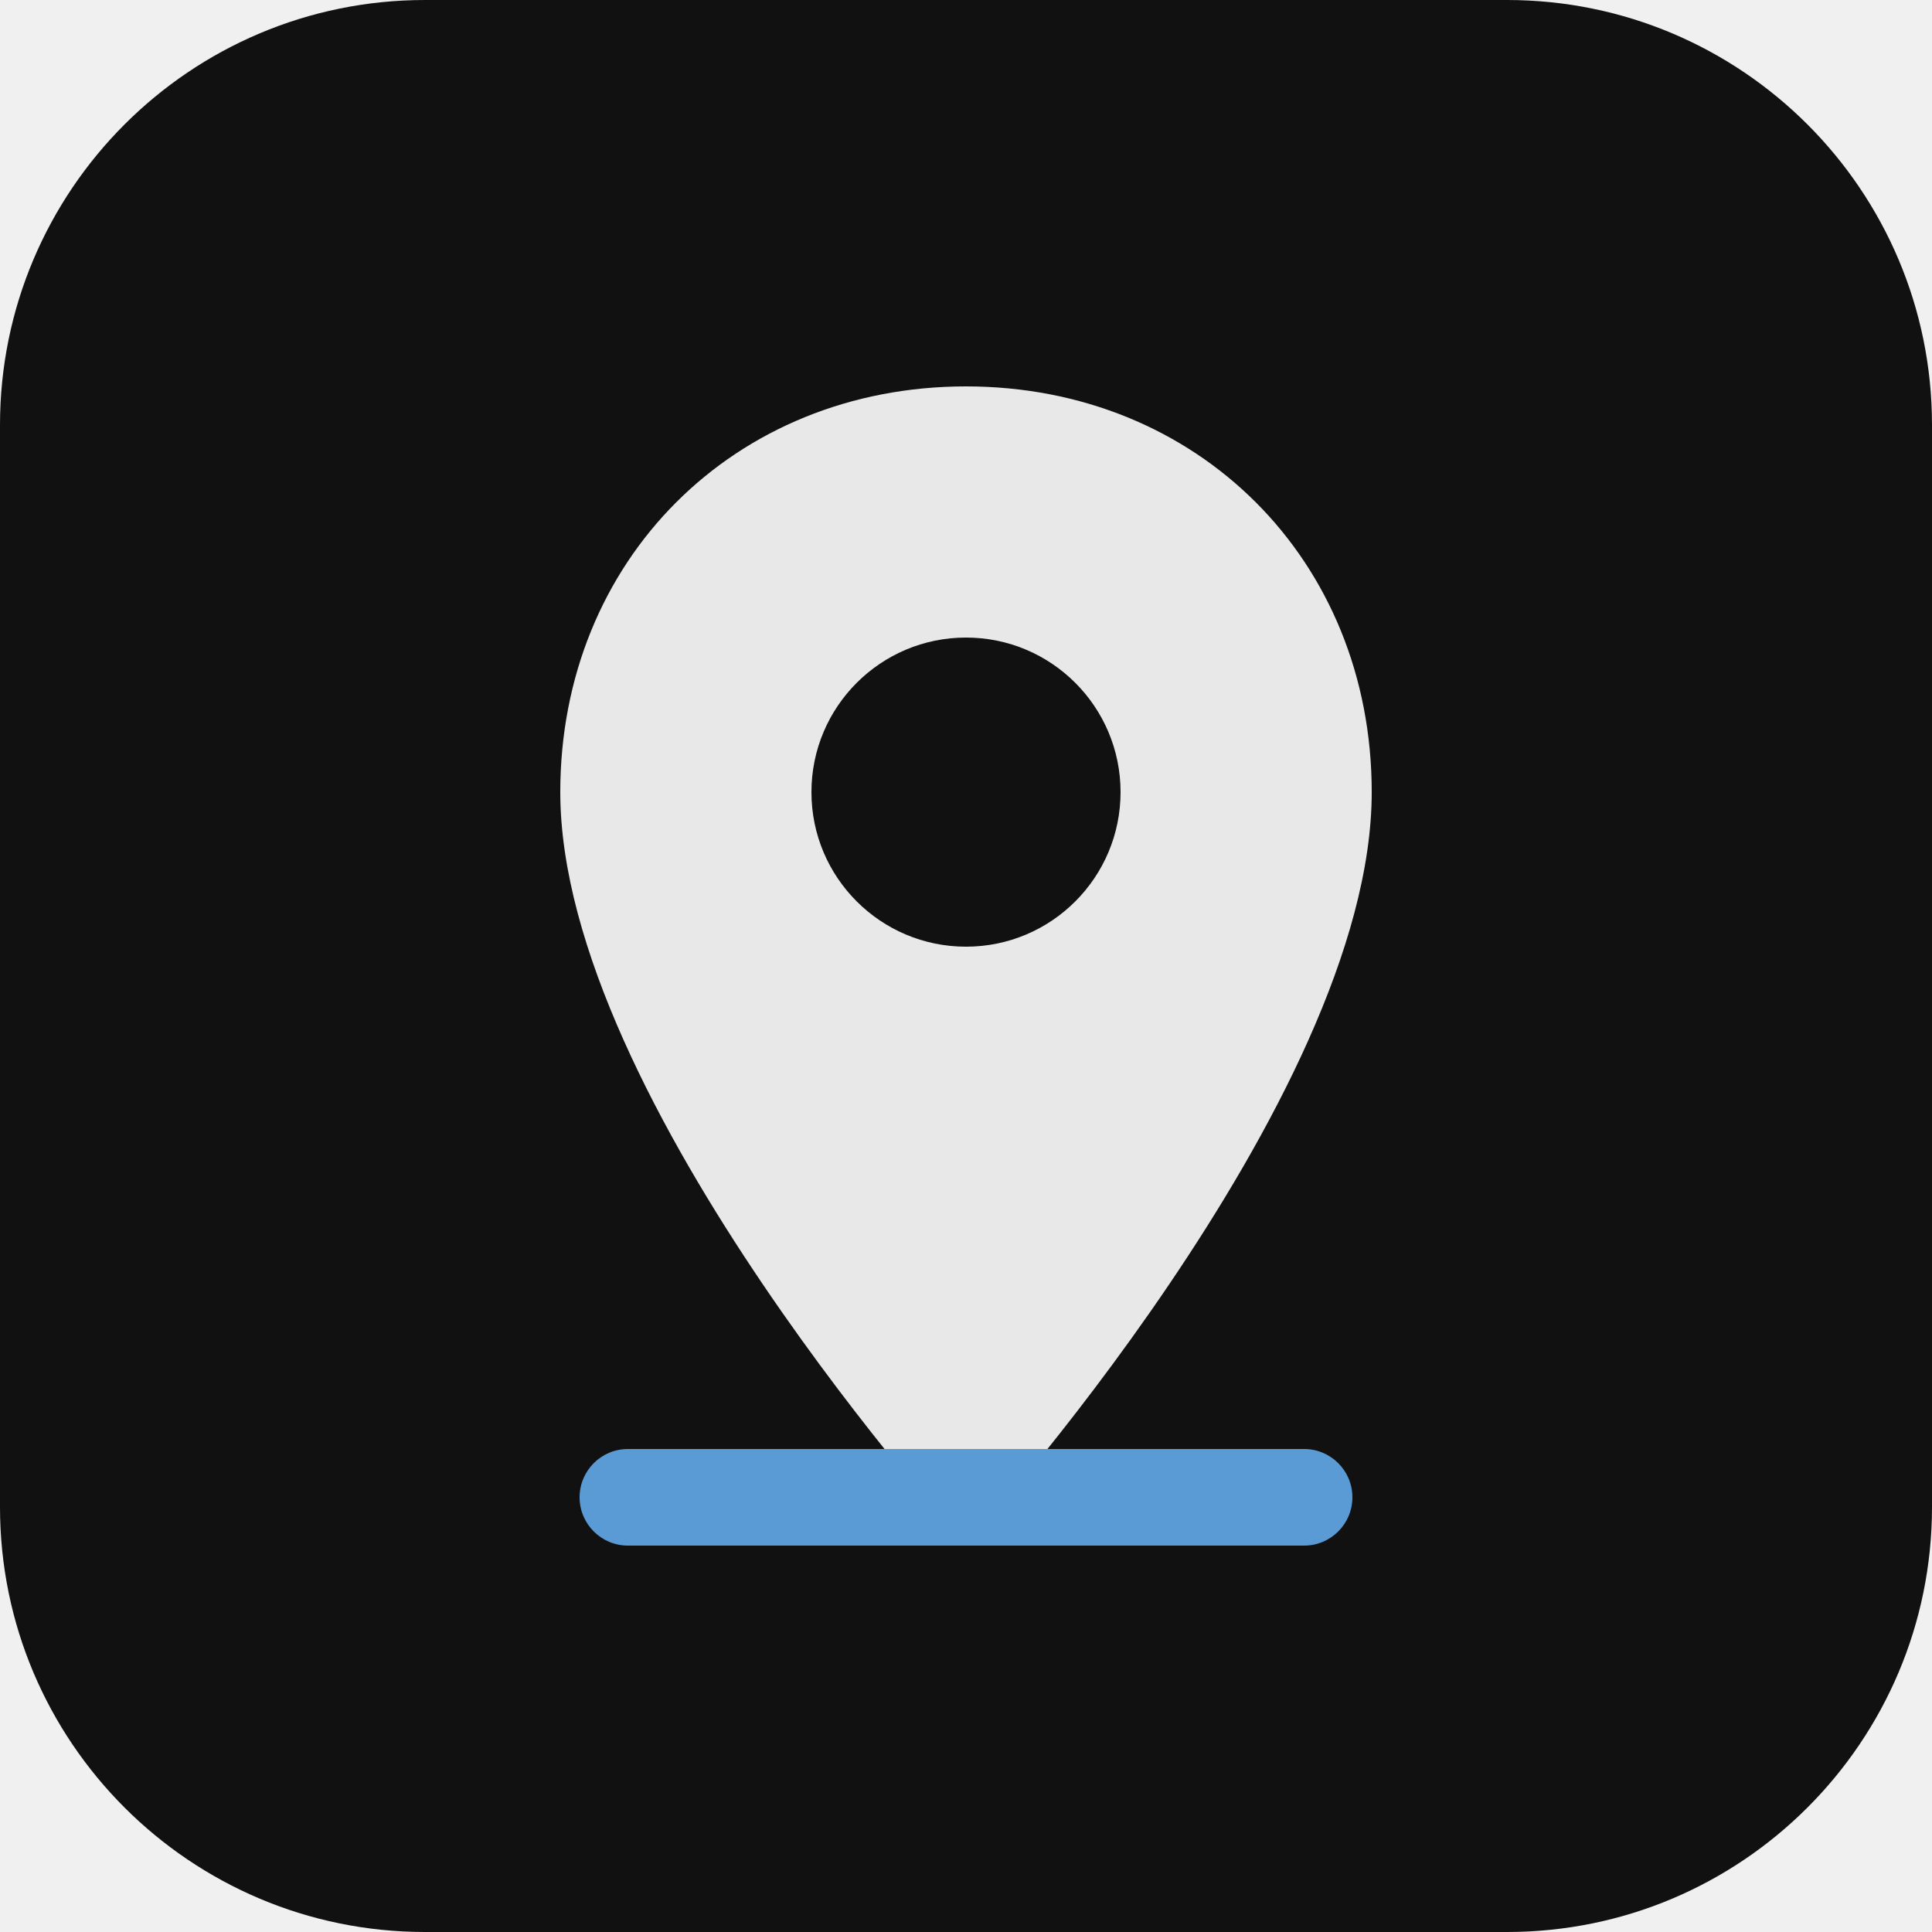
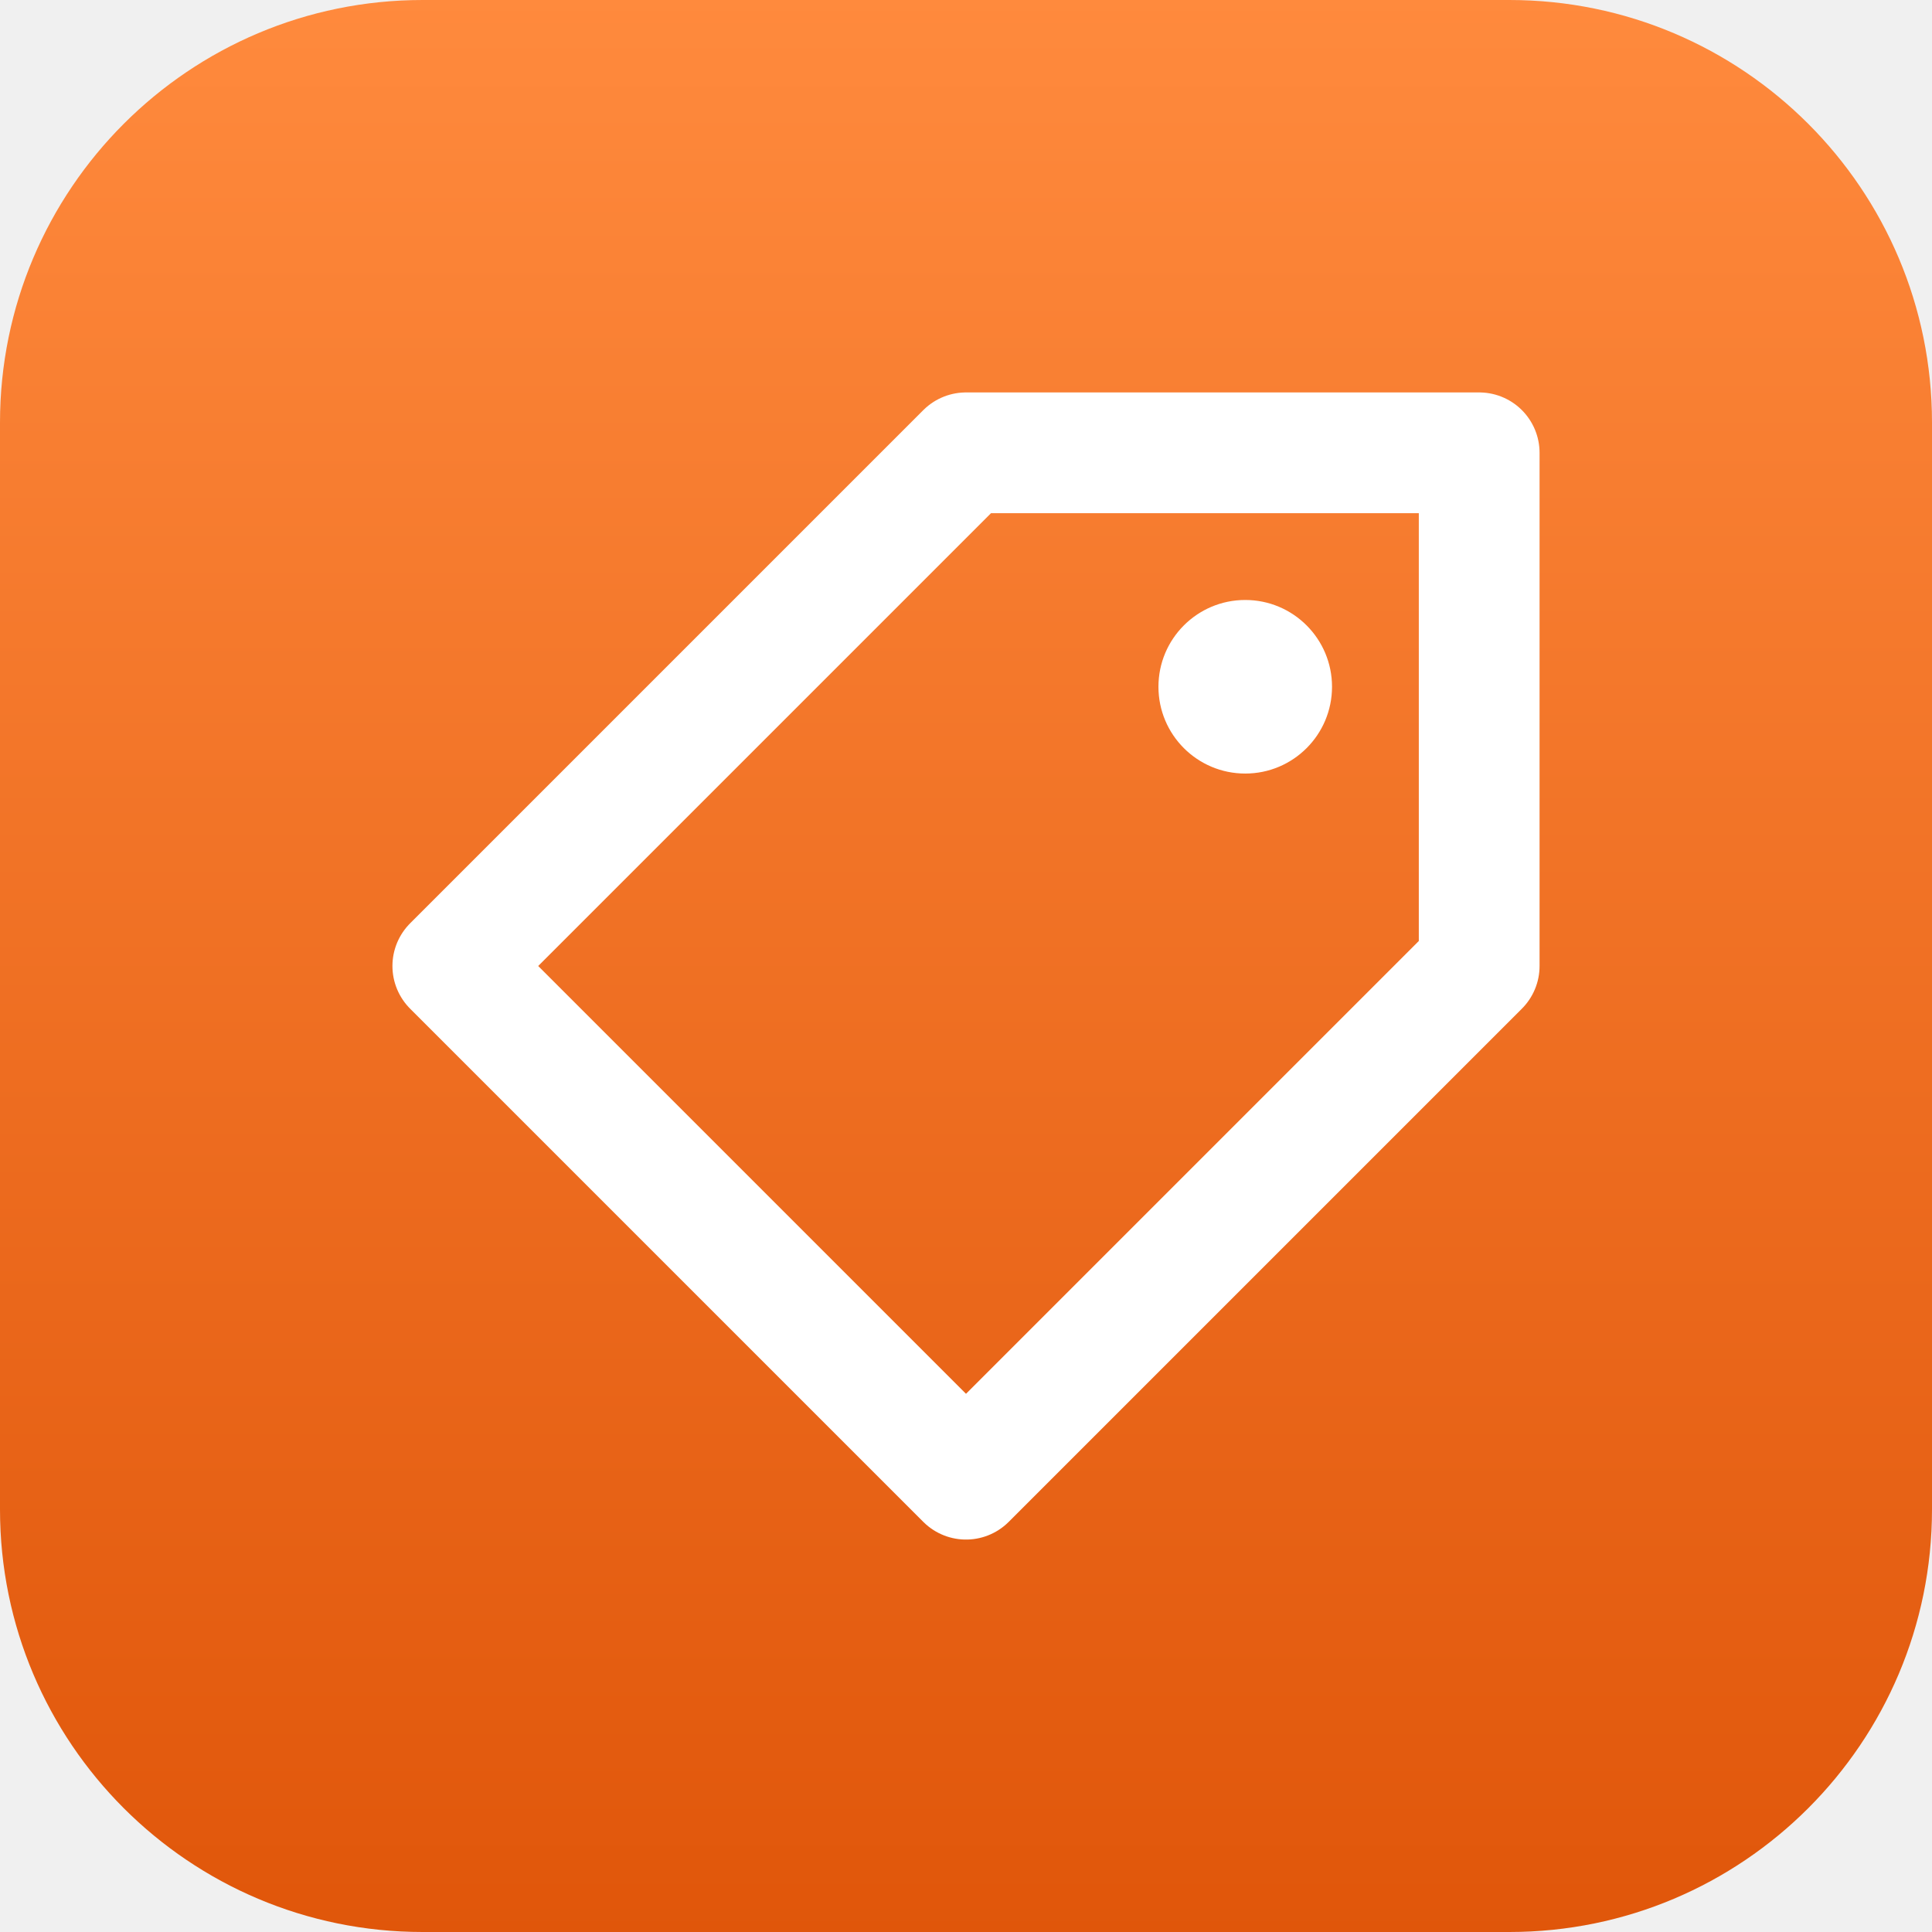
- <svg xmlns="http://www.w3.org/2000/svg" viewBox="0 0 200 200" width="200" height="200">
-   <rect width="200" height="200" rx="44" fill="#111" />
-   <path d="M100 40c-24 0-42 18-42 42 0 32 42 78 42 78s42-46 42-78c0-24-18-42-42-42z" fill="#e8e8e8" />
-   <circle cx="100" cy="82" r="16" fill="#111" />
-   <rect x="60" y="150" width="80" height="10" rx="5" fill="#5B9BD5" />
+ <svg xmlns="http://www.w3.org/2000/svg" width="200" height="200" viewBox="0 0 1024 1024">
+   <defs>
+     <linearGradient id="g" x1="0" y1="0" x2="0" y2="1">
+       <stop offset="0" stop-color="#ff8a3d" />
+       <stop offset="1" stop-color="#e0560a" />
+     </linearGradient>
+   </defs>
+   <rect width="1024" height="1024" rx="224" fill="url(#g)" />
+   <g fill="none" stroke="#fff" stroke-linecap="round" stroke-linejoin="round" stroke-width="64">
+     <path d="M240 512L512 240H784V512L512 784Z" />
+   </g>
+   <circle cx="660" cy="364" r="46" fill="#fff" />
</svg>
